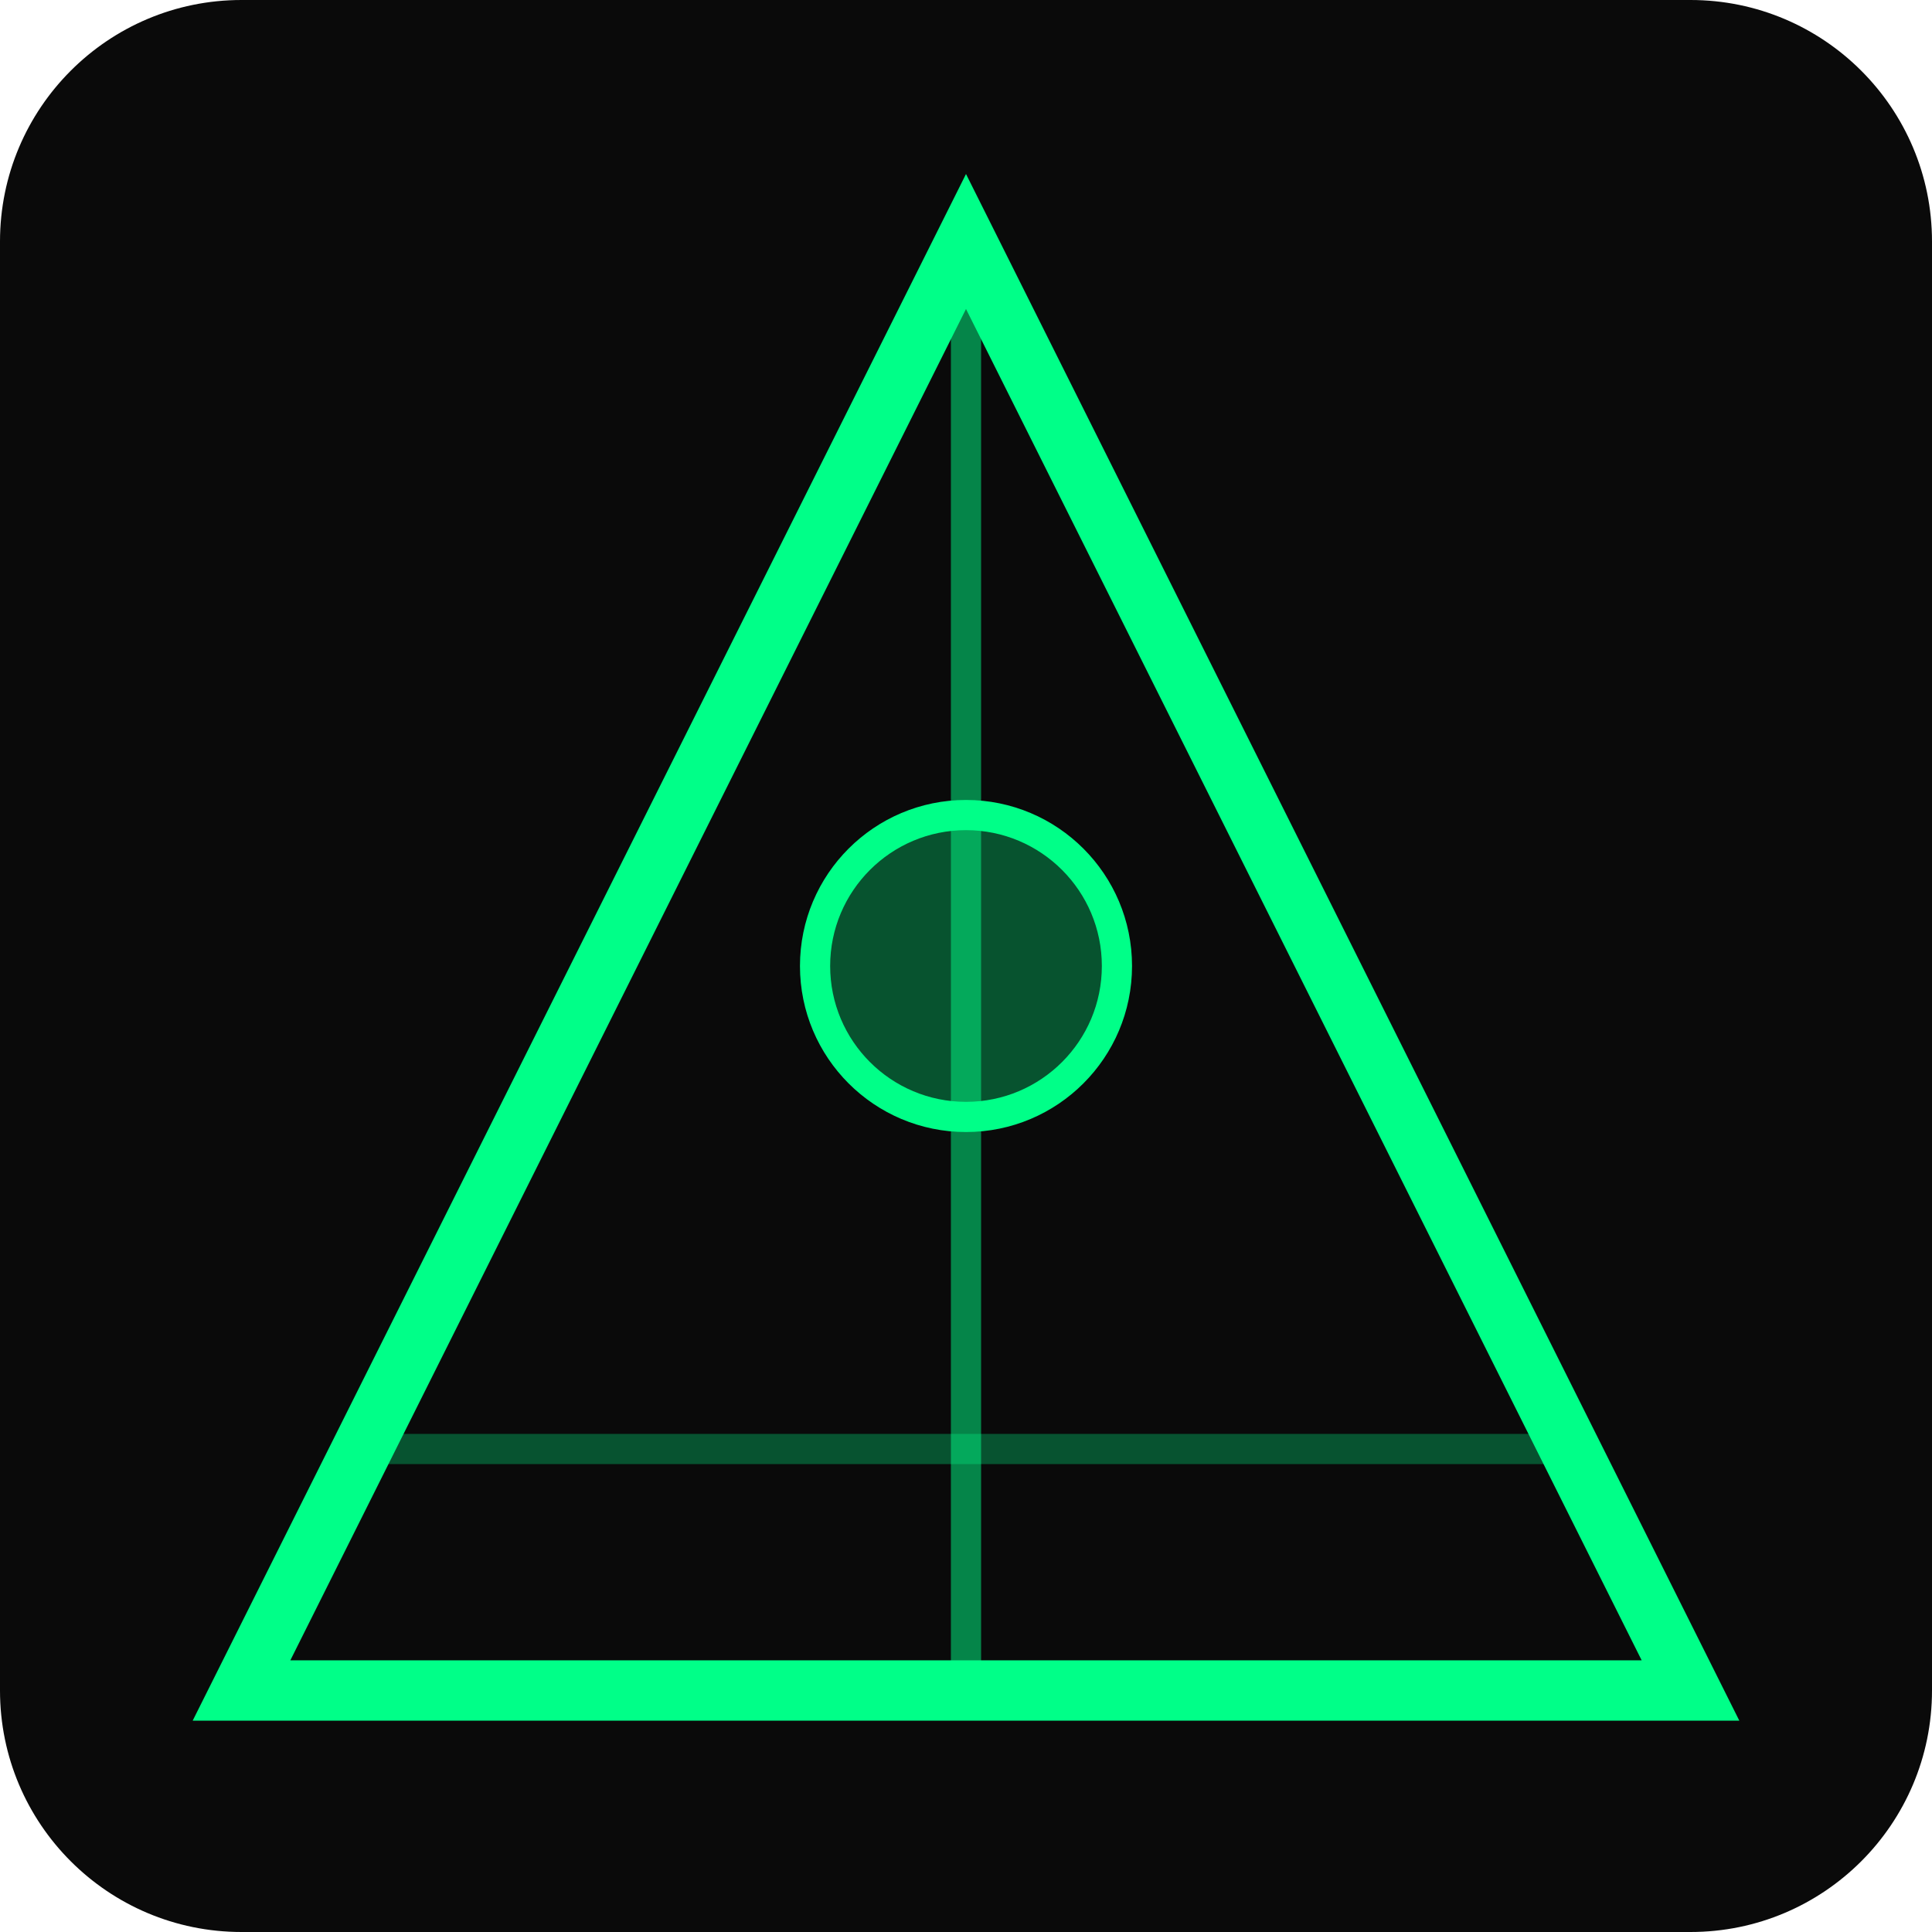
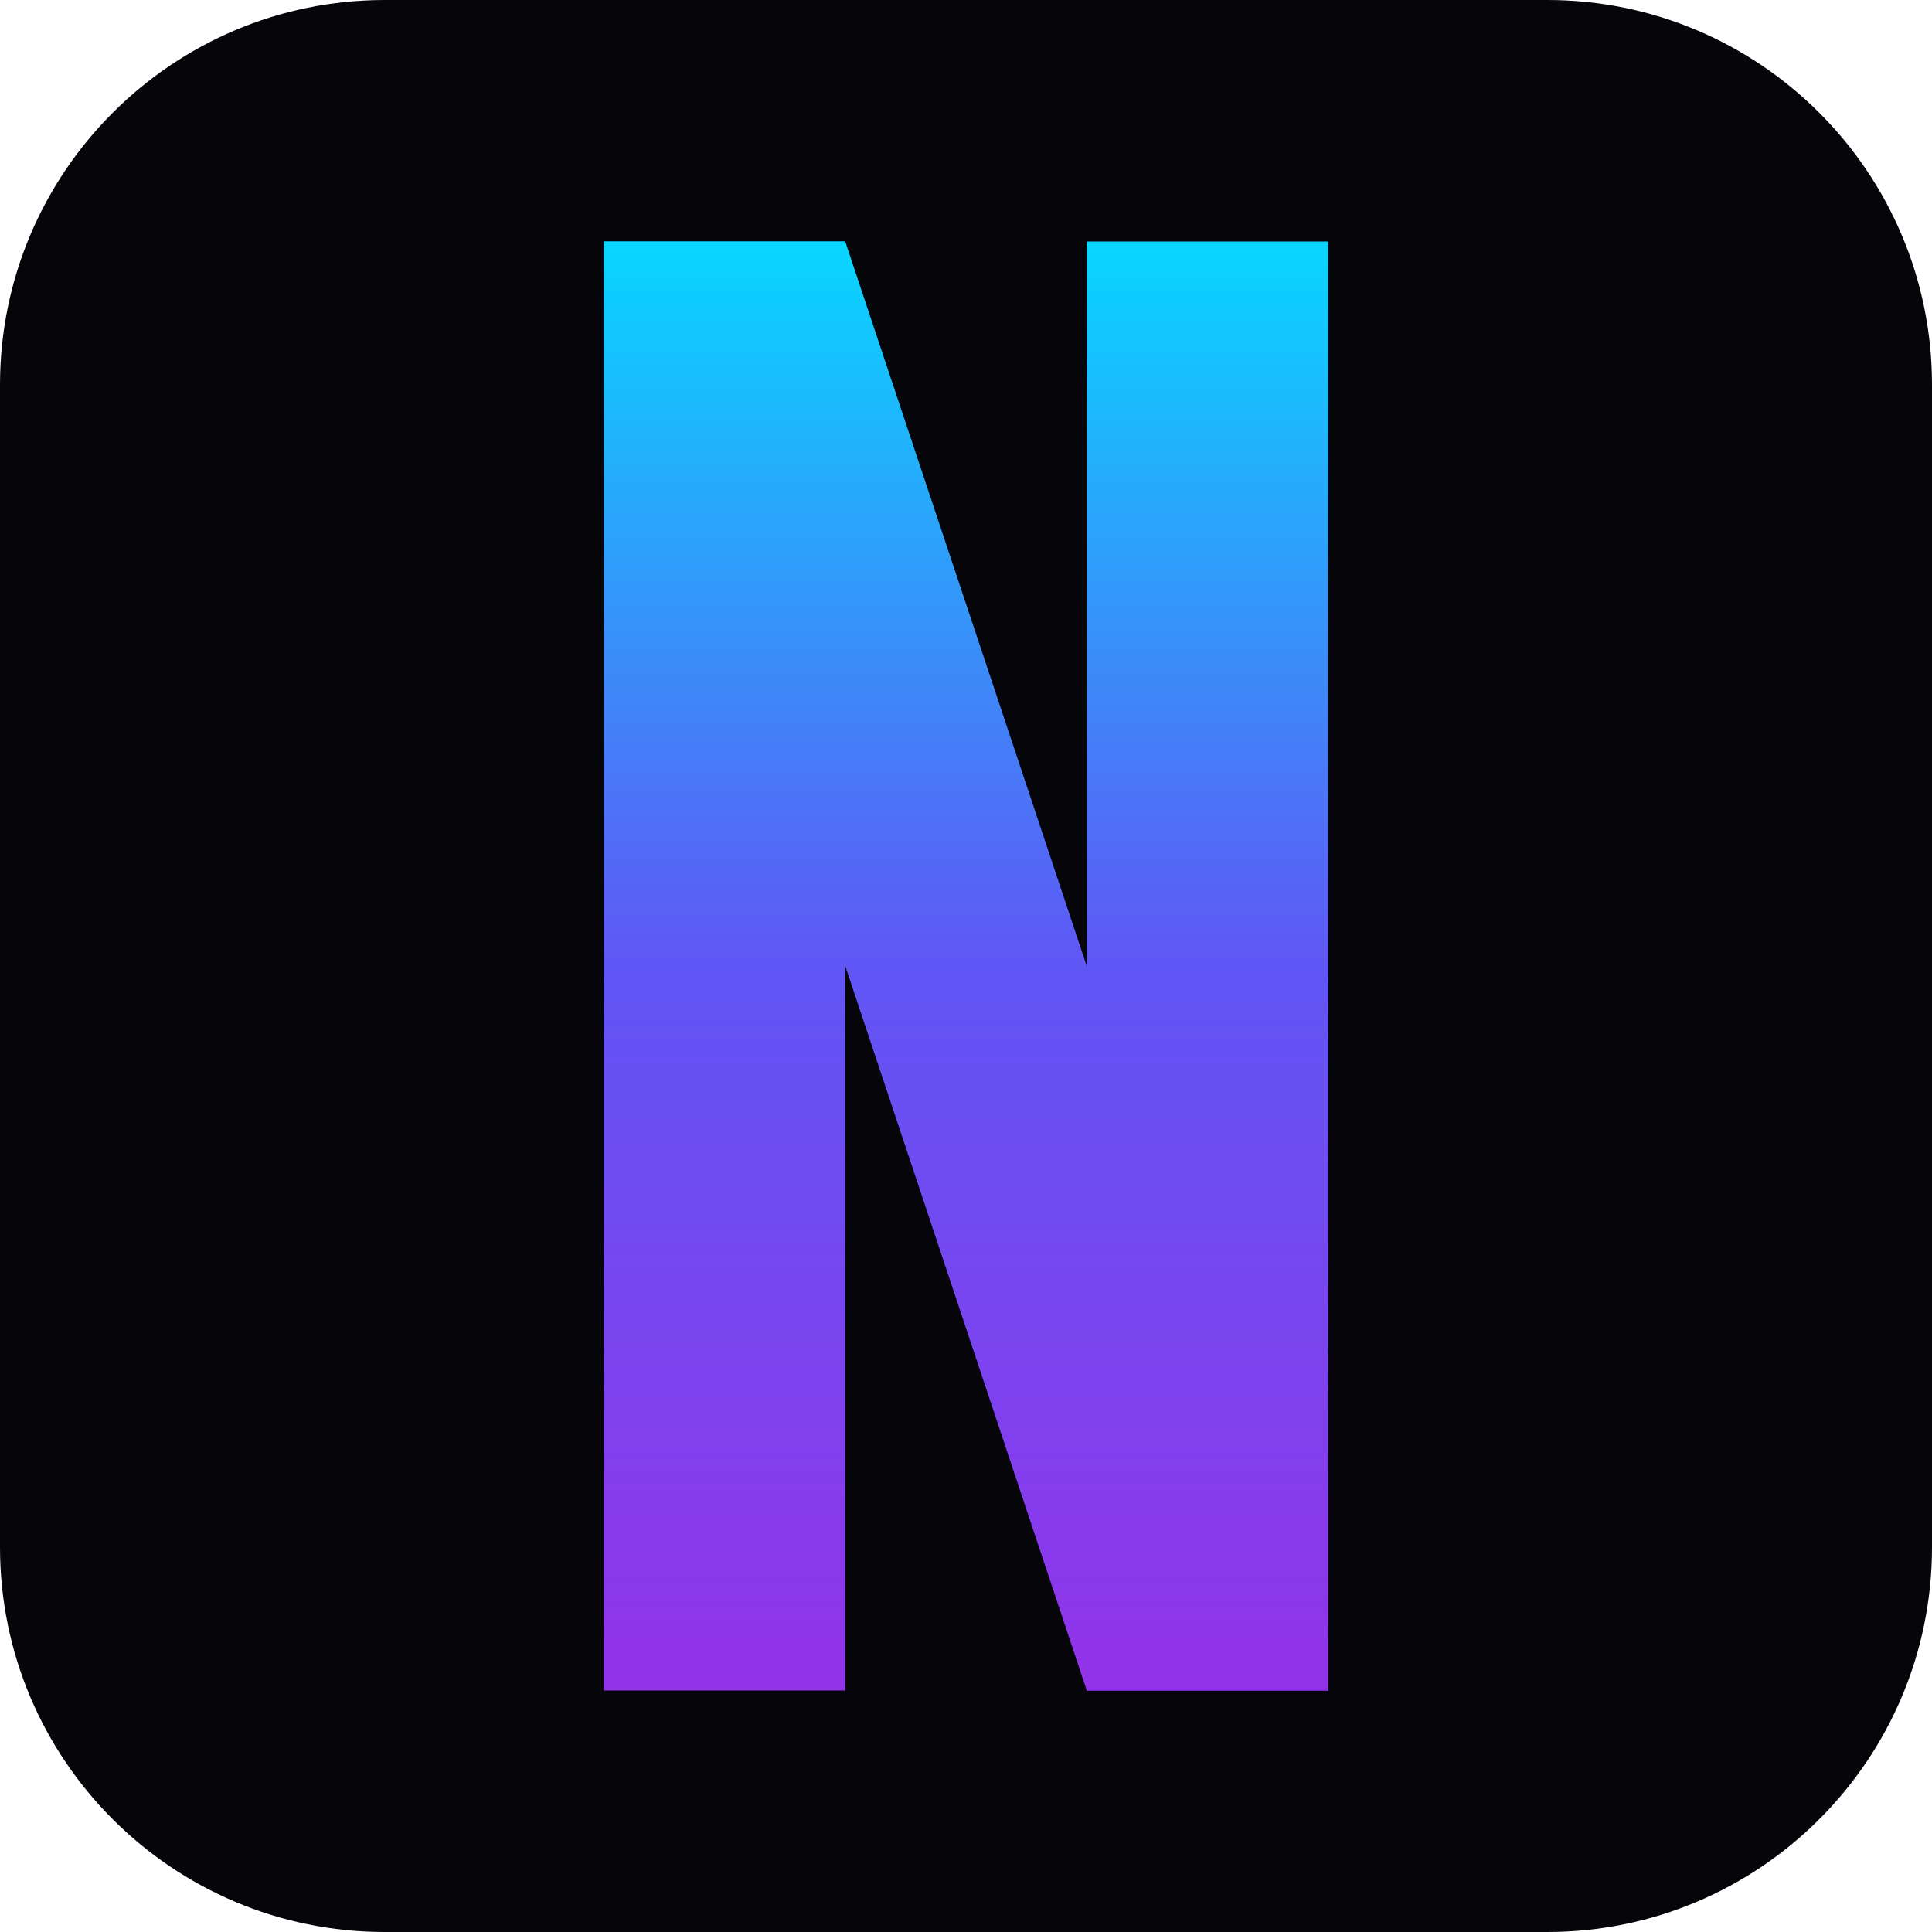
<svg xmlns="http://www.w3.org/2000/svg" viewBox="0 0 512 512">
-   <rect width="512" height="512" rx="64" fill="#0a0a0a" />
-   <polygon points="256,64 448,448 64,448" stroke="#00ff88" stroke-width="16" fill="none" />
-   <line x1="256" y1="64" x2="256" y2="448" stroke="#00ff88" stroke-width="8" opacity="0.5" />
-   <line x1="96" y1="384" x2="416" y2="384" stroke="#00ff88" stroke-width="8" opacity="0.3" />
-   <circle cx="256" cy="256" r="40" fill="rgba(0,255,136,0.3)" stroke="#00ff88" stroke-width="8" />
+   <rect width="512" height="512" rx="102" fill="#05050a" />
+   <defs>
+     <linearGradient id="fg" x1="0.5" y1="0" x2="0.5" y2="1">
+       <stop offset="0%" stop-color="#08d6ff" />
+       <stop offset="50%" stop-color="#6056f5" />
+       <stop offset="100%" stop-color="#9333ea" />
+     </linearGradient>
+   </defs>
+   <g fill="url(#fg)">
+     <polygon points="160,64 224,64 224,448 160,448" />
+     <polygon points="288,64 352,64 352,448 288,448" />
+     <polygon points="160,64 224,64 352,448 288,448" />
+   </g>
</svg>
